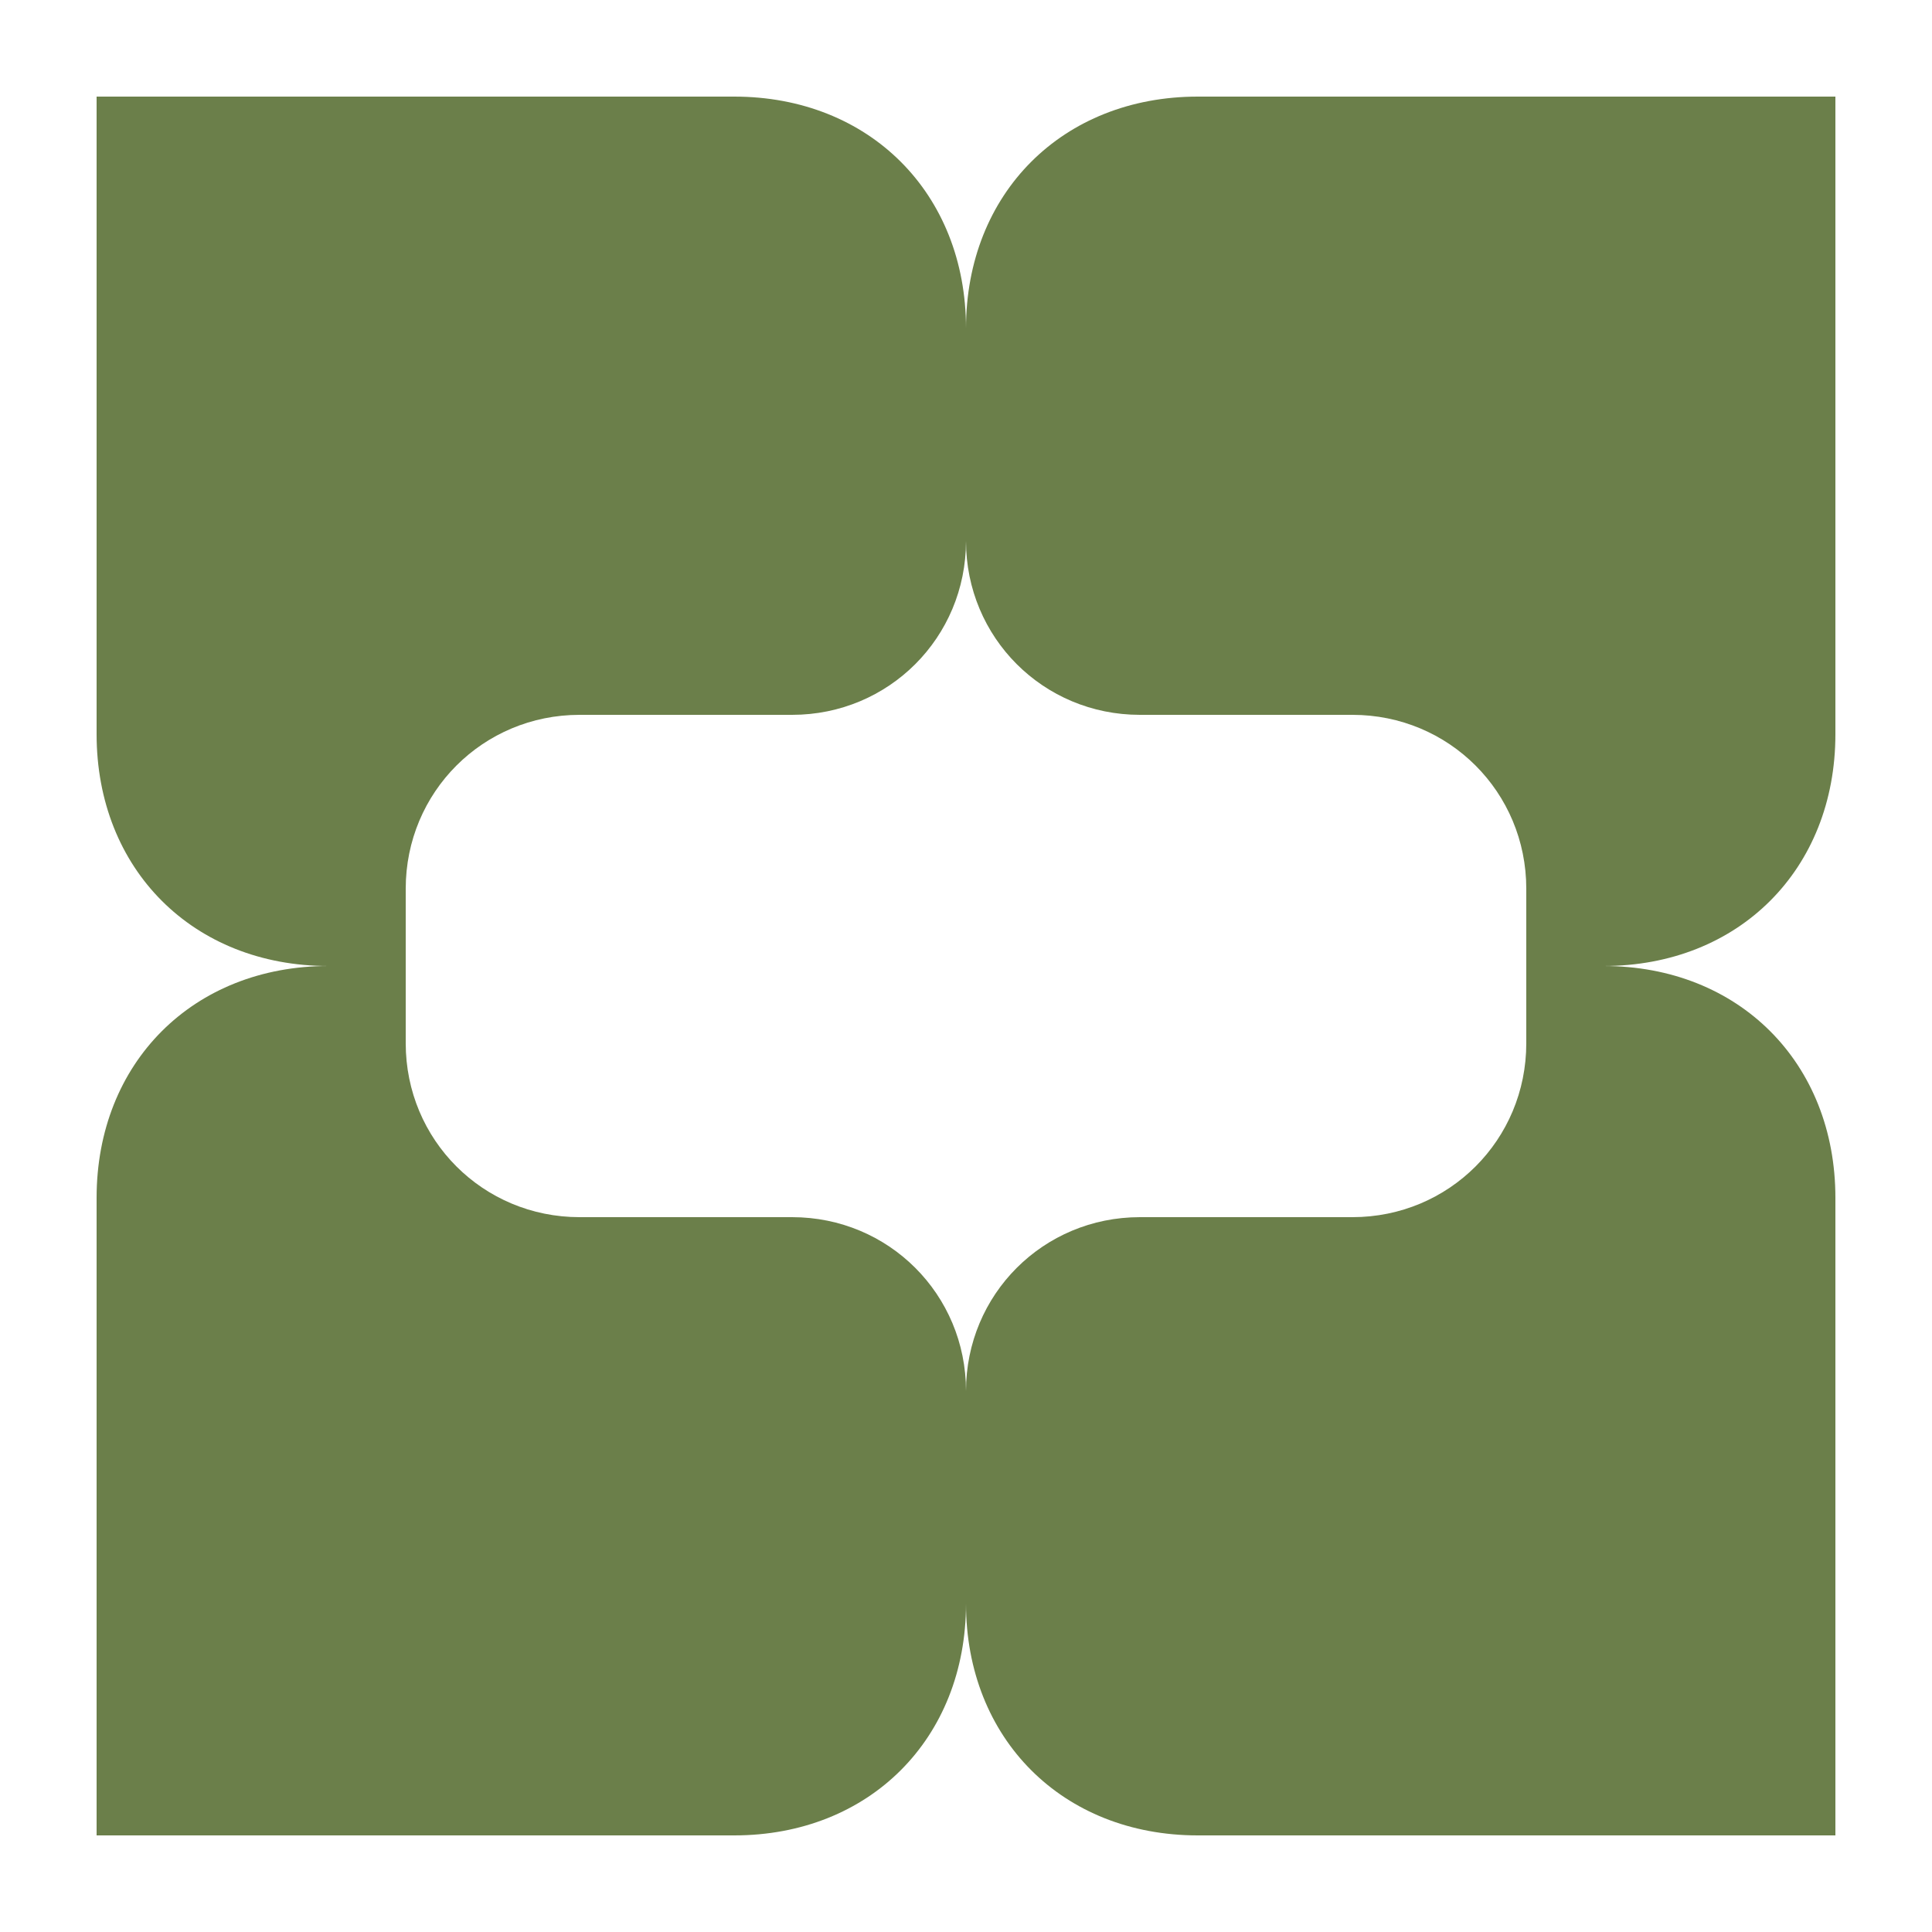
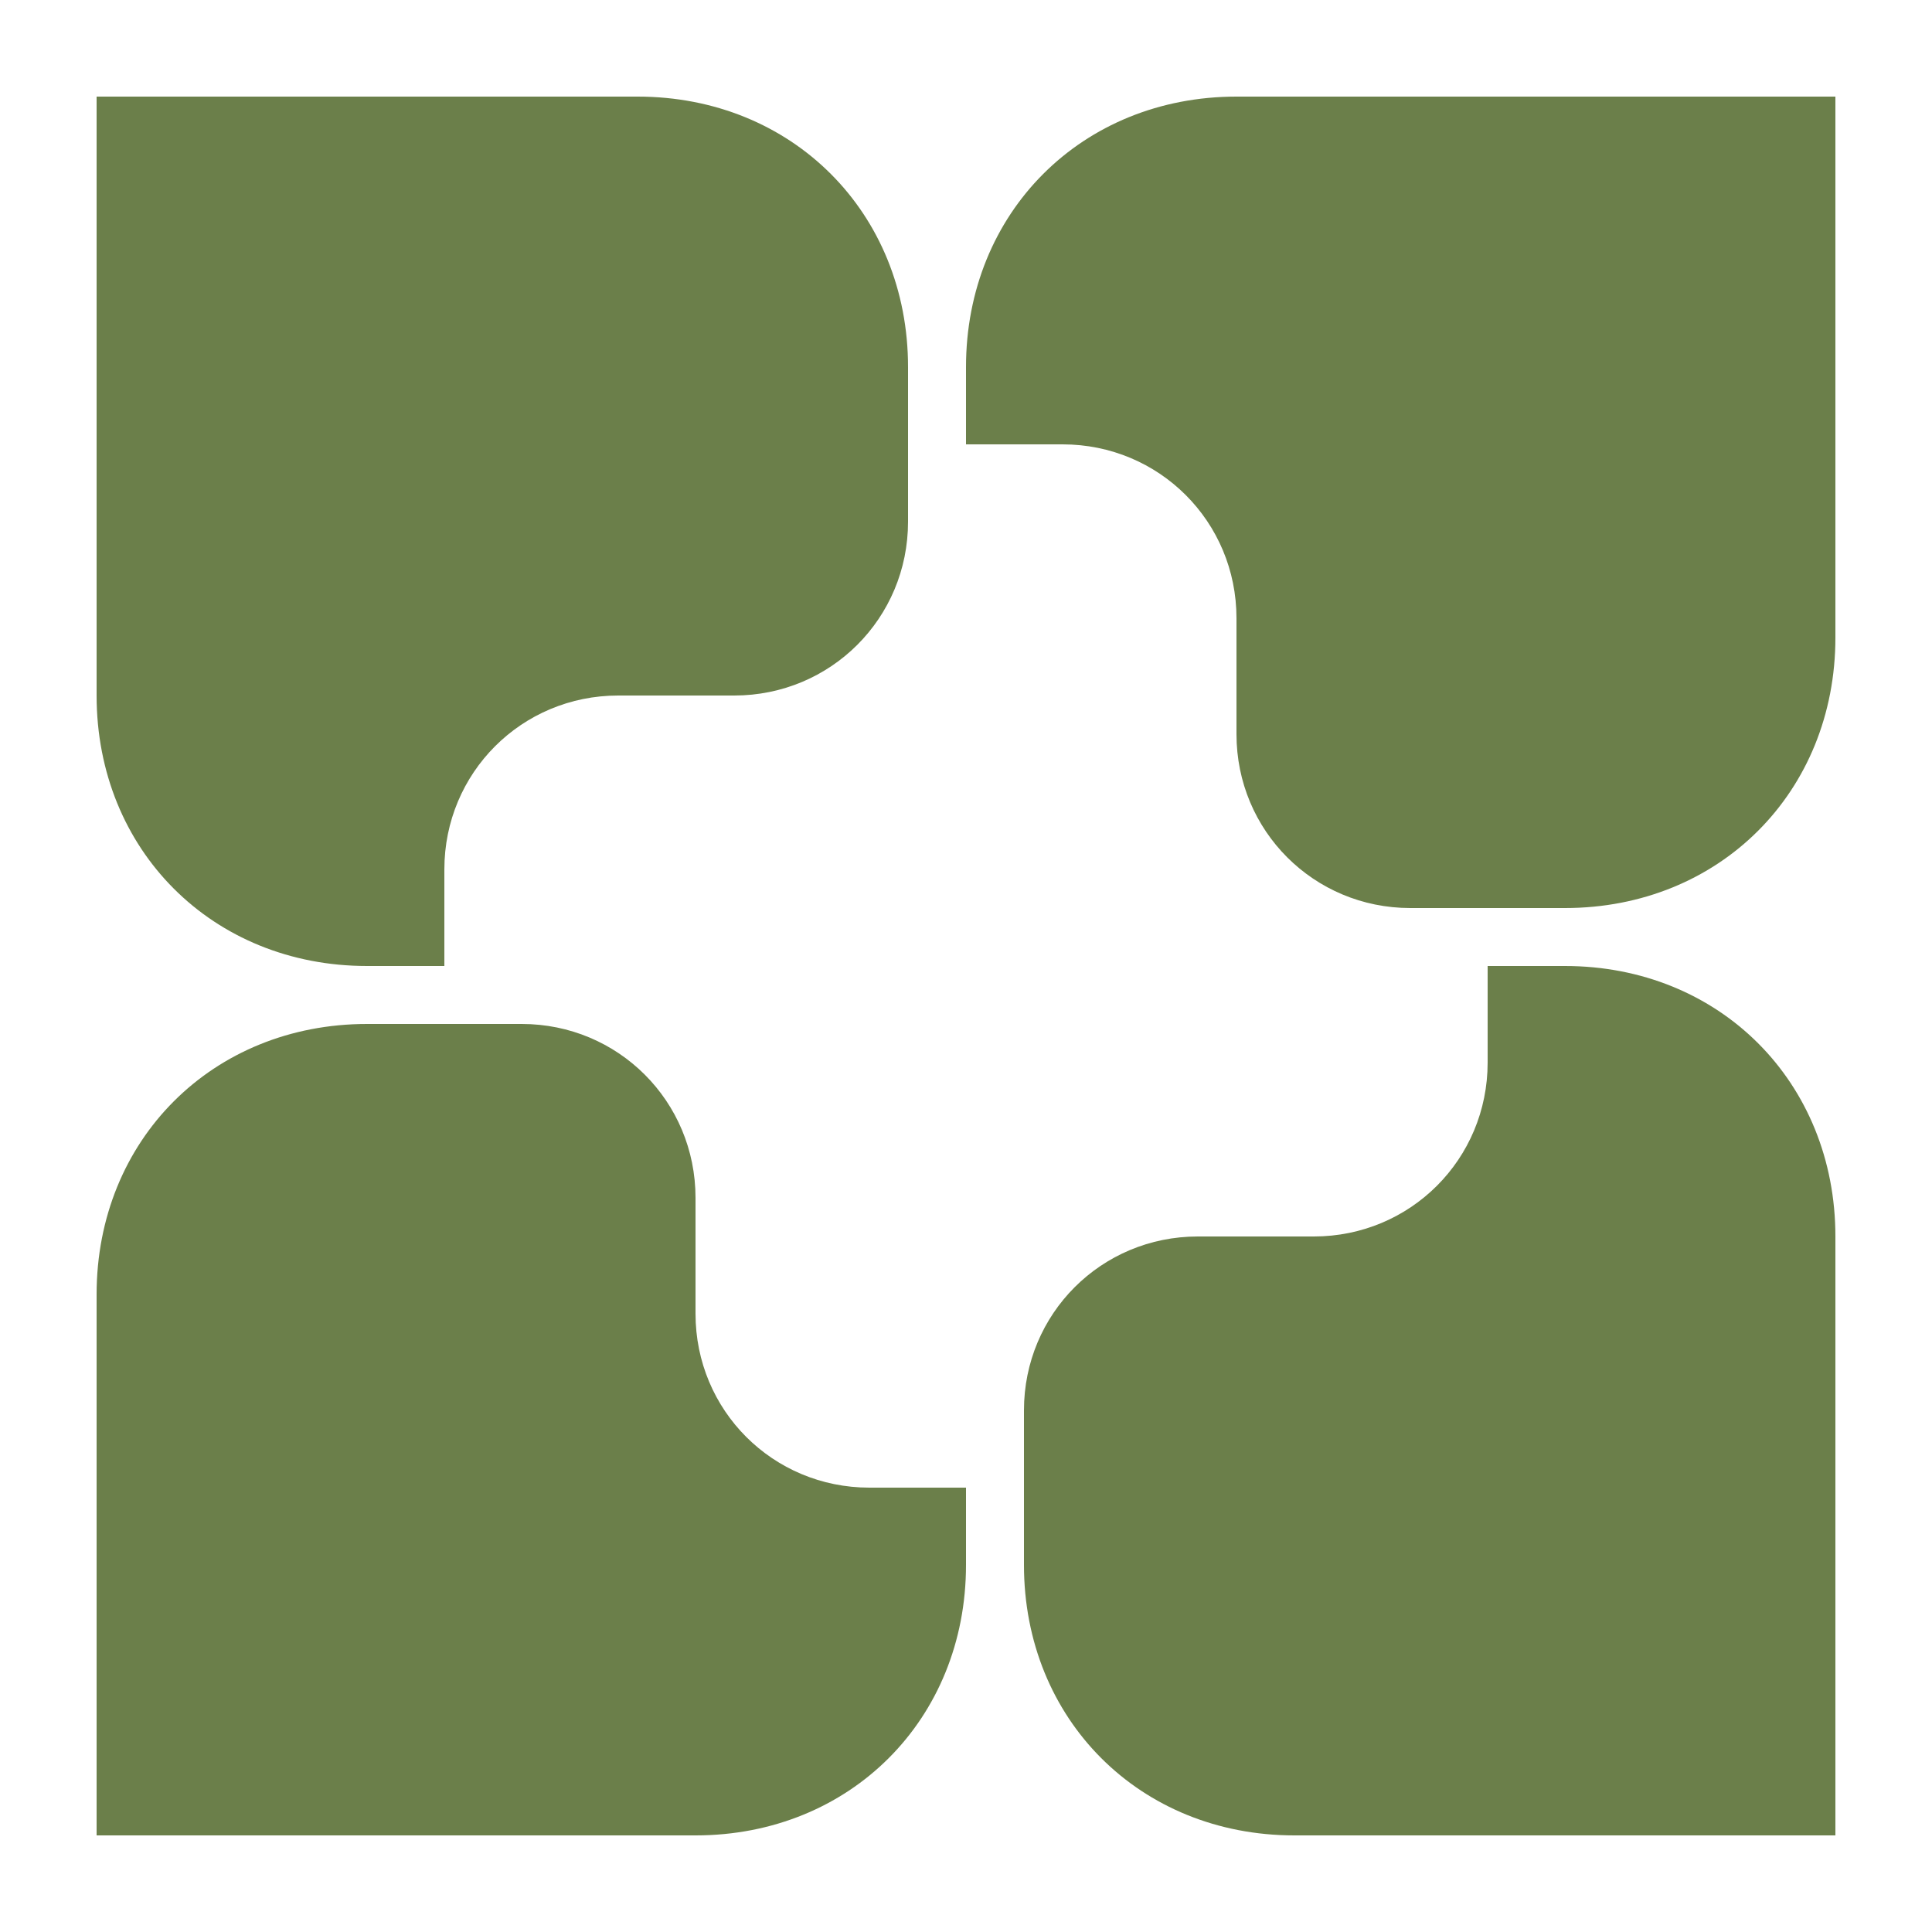
- <svg xmlns="http://www.w3.org/2000/svg" viewBox="0 0 100 100">
-   <defs>
-     <style>
-       .leaf { fill: #6B7F4A; }
-     </style>
-   </defs>
-   <path class="leaf" d="     M 5,5     L 38,5     C 45,5 50,10 50,17     L 50,28     C 50,33 46,37 41,37     L 30,37     C 25,37 21,41 21,46     L 21,50     L 17,50     C 10,50 5,45 5,38     L 5,5     Z   " />
-   <path class="leaf" d="     M 95,5     L 95,38     C 95,45 90,50 83,50     L 79,50     L 79,46     C 79,41 75,37 70,37     L 59,37     C 54,37 50,33 50,28     L 50,17     C 50,10 55,5 62,5     L 95,5     Z   " />
-   <path class="leaf" d="     M 95,95     L 62,95     C 55,95 50,90 50,83     L 50,72     C 50,67 54,63 59,63     L 70,63     C 75,63 79,59 79,54     L 79,50     L 83,50     C 90,50 95,55 95,62     L 95,95     Z   " />
-   <path class="leaf" d="     M 5,95     L 5,62     C 5,55 10,50 17,50     L 21,50     L 21,54     C 21,59 25,63 30,63     L 41,63     C 46,63 50,67 50,72     L 50,83     C 50,90 45,95 38,95     L 5,95     Z   " />
+ <svg xmlns="http://www.w3.org/2000/svg" viewBox="0 0 100 100" fill="#6B7F4A">
+   <path d="M5 5h28c8 0 14 6 14 14v8c0 5-4 9-9 9h-6c-5 0-9 4-9 9v5h-4c-8 0-14-6-14-14V5z" />
+   <path d="M95 5v28c0 8-6 14-14 14h-8c-5 0-9-4-9-9v-6c0-5-4-9-9-9h-5v-4c0-8 6-14 14-14h31z" />
+   <path d="M95 95H67c-8 0-14-6-14-14v-8c0-5 4-9 9-9h6c5 0 9-4 9-9v-5h4c8 0 14 6 14 14v31z" />
+   <path d="M5 95V67c0-8 6-14 14-14h8c5 0 9 4 9 9v6c0 5 4 9 9 9h5v4c0 8-6 14-14 14H5z" />
</svg>
